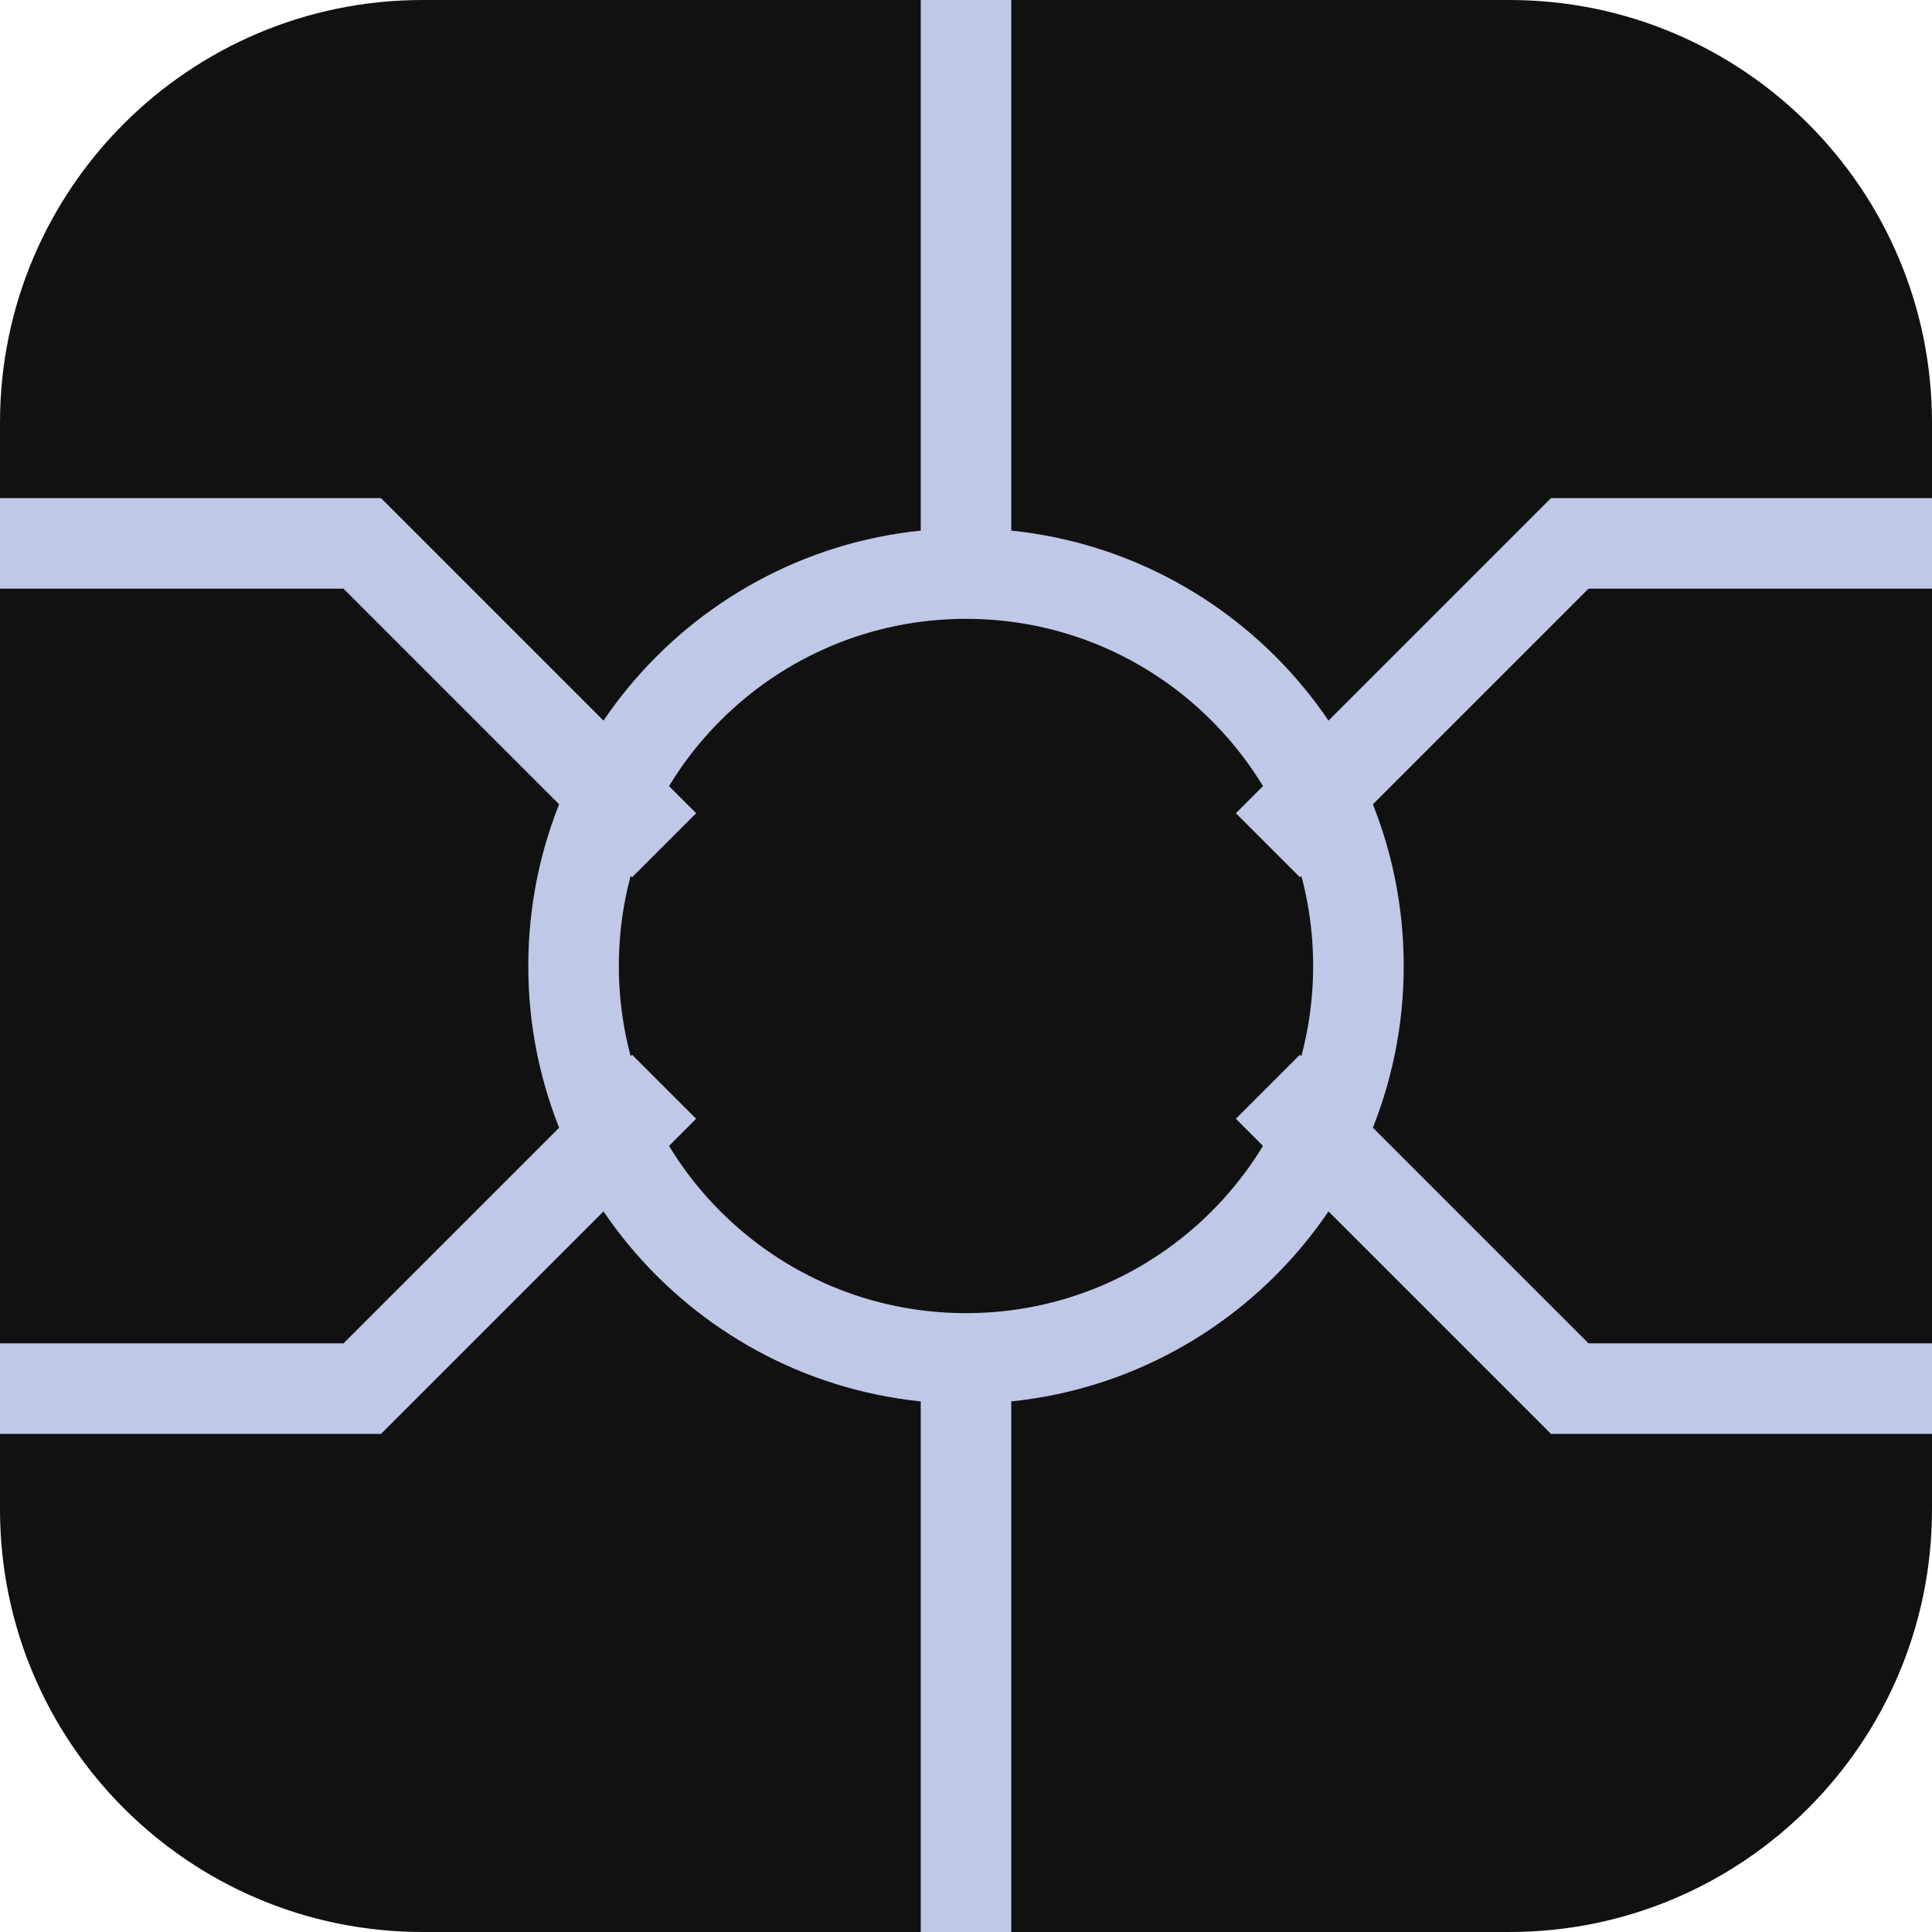
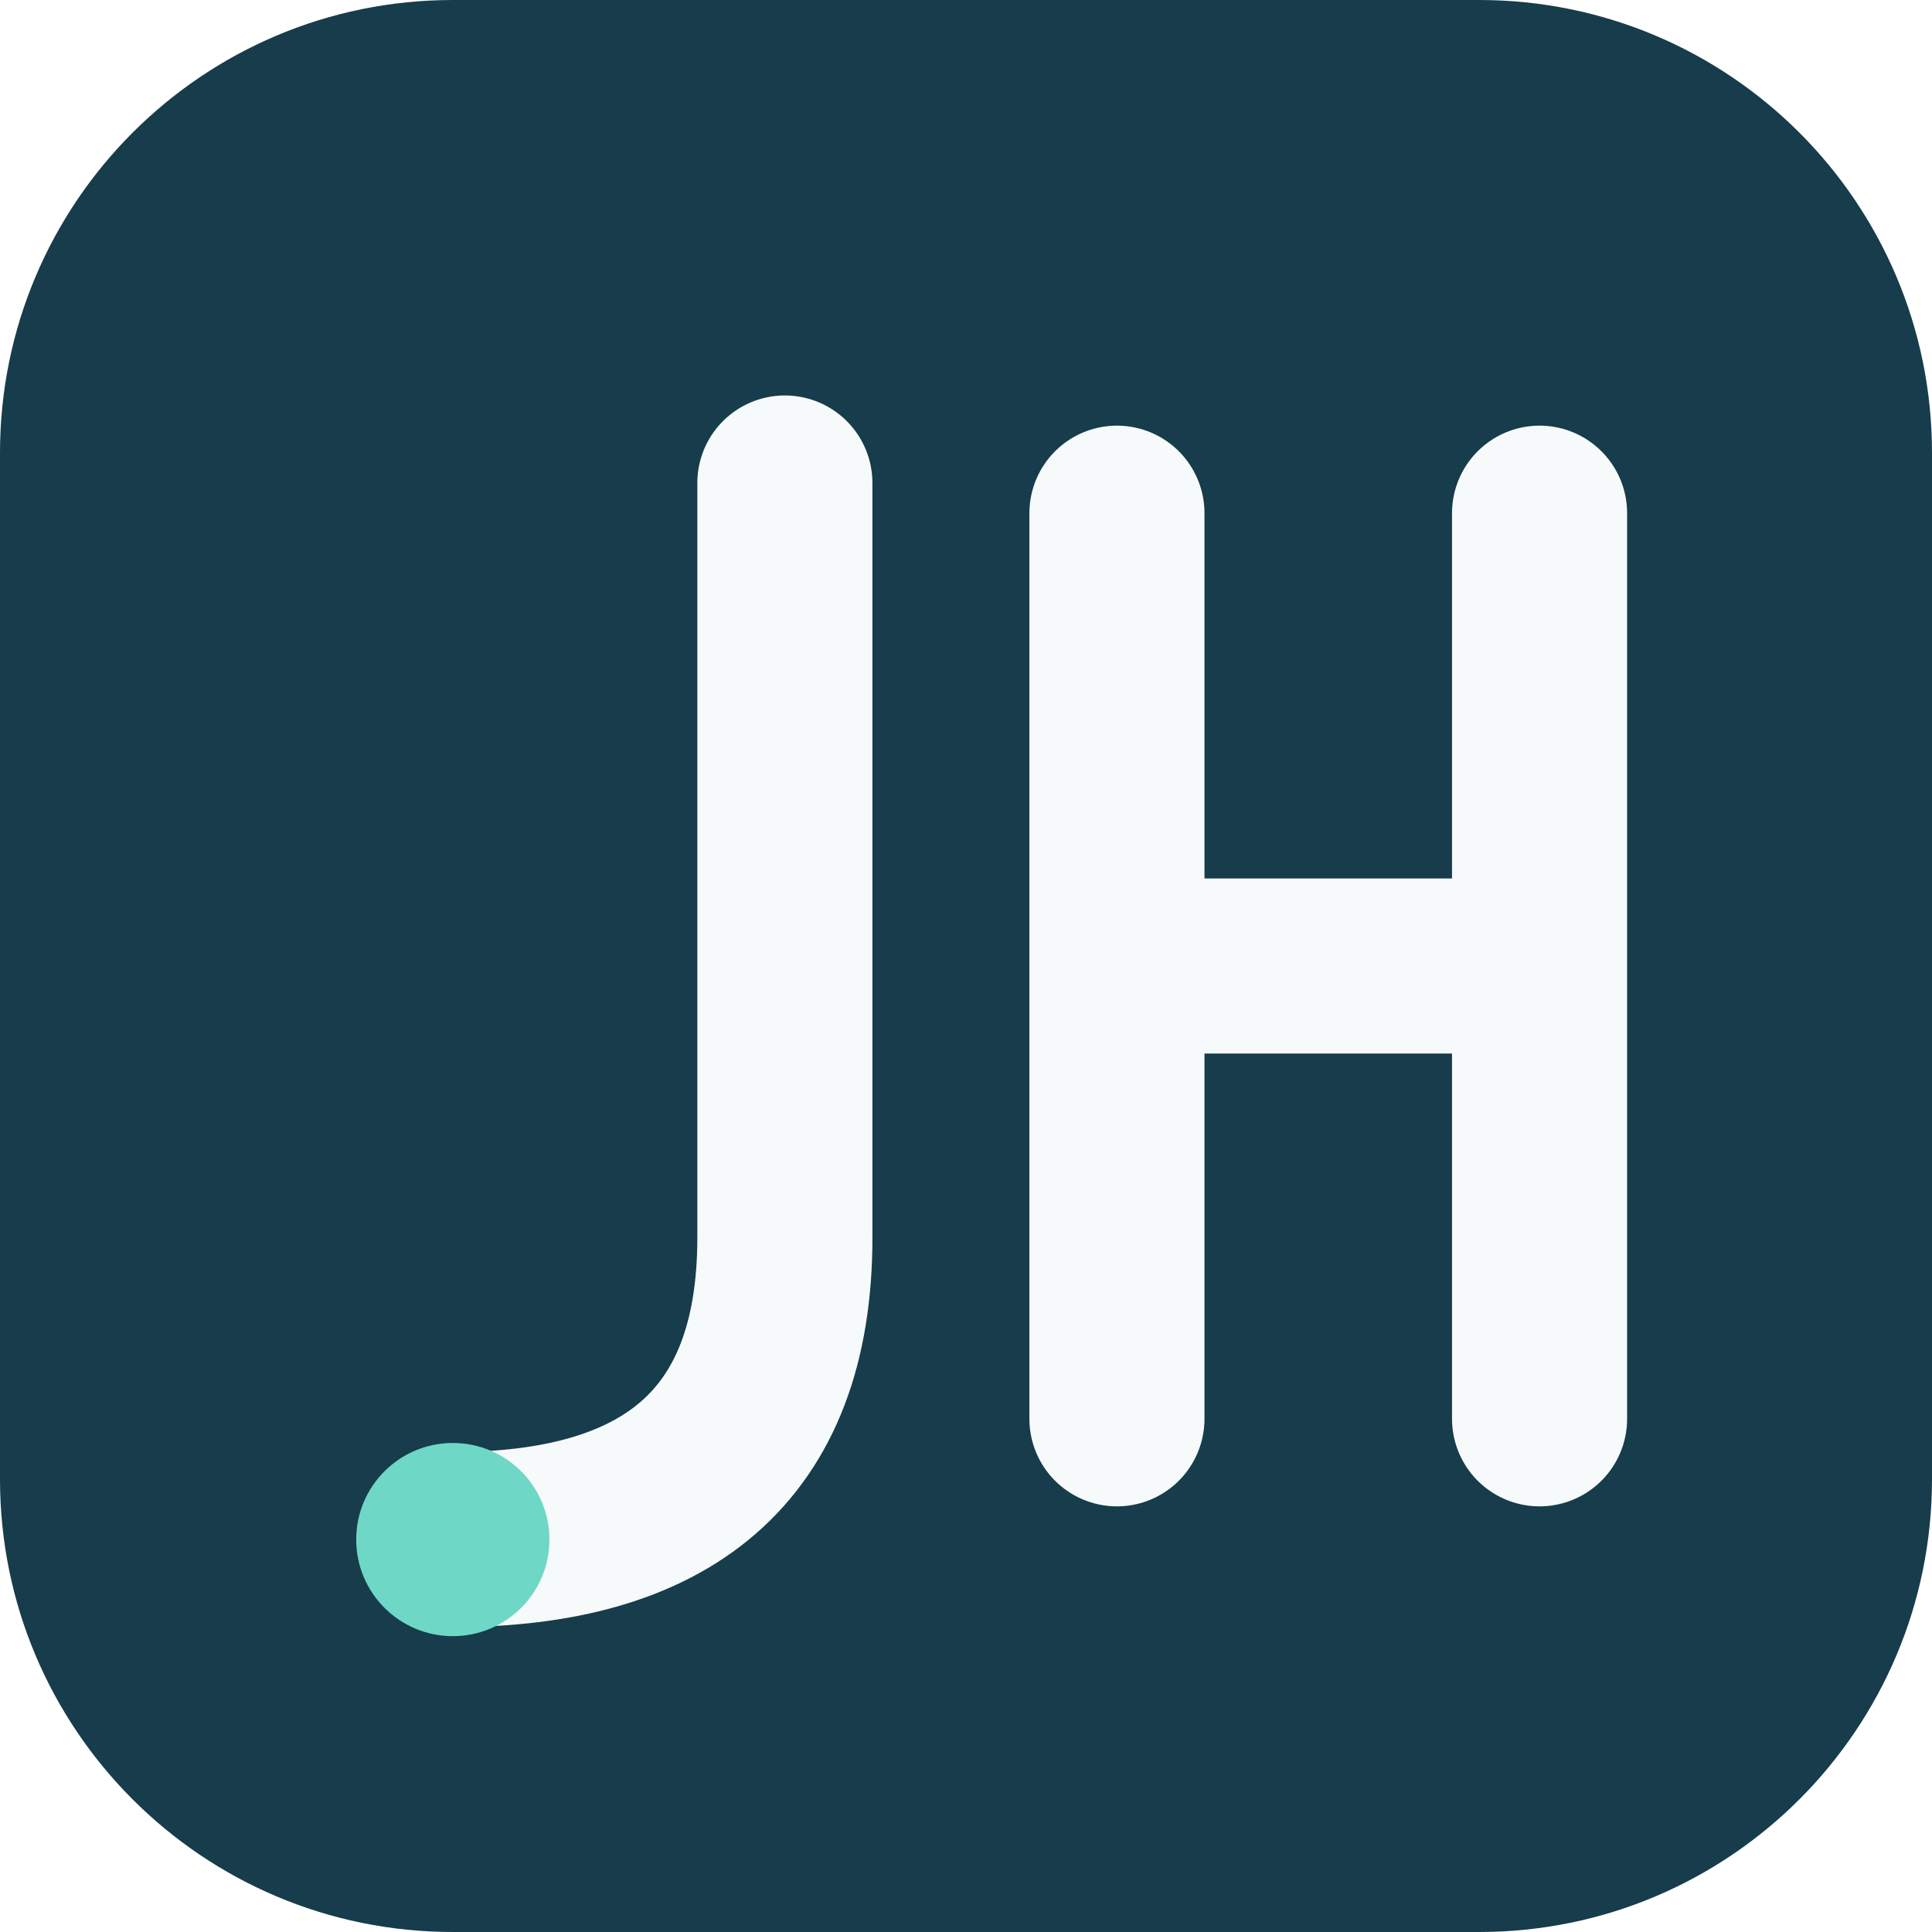
<svg xmlns="http://www.w3.org/2000/svg" viewBox="0 0 64 64">
-   <rect width="64" height="64" rx="14" fill="#111" />
-   <g fill="none" stroke="#bfc8e6" stroke-width="3">
-     <circle cx="32" cy="32" r="13" />
-     <path d="M0 18h12l10 10M0 46h12l10-10M64 18H52L42 28M64 46H52L42 36M32 0v19M32 45v19" />
+   <rect width="64" height="64" rx="15" fill="#173c4b" />
+   <g fill="none" stroke="#f6fafb" stroke-width="5.8" stroke-linecap="round" stroke-linejoin="round">
+     <path d="M26 16v25c0 7-4 10-11 10" />
+     <path d="M37 17v30M37 32h14M51 17v30" />
  </g>
+   <circle cx="15" cy="51" r="3.2" fill="#6ed7c5" />
</svg>
